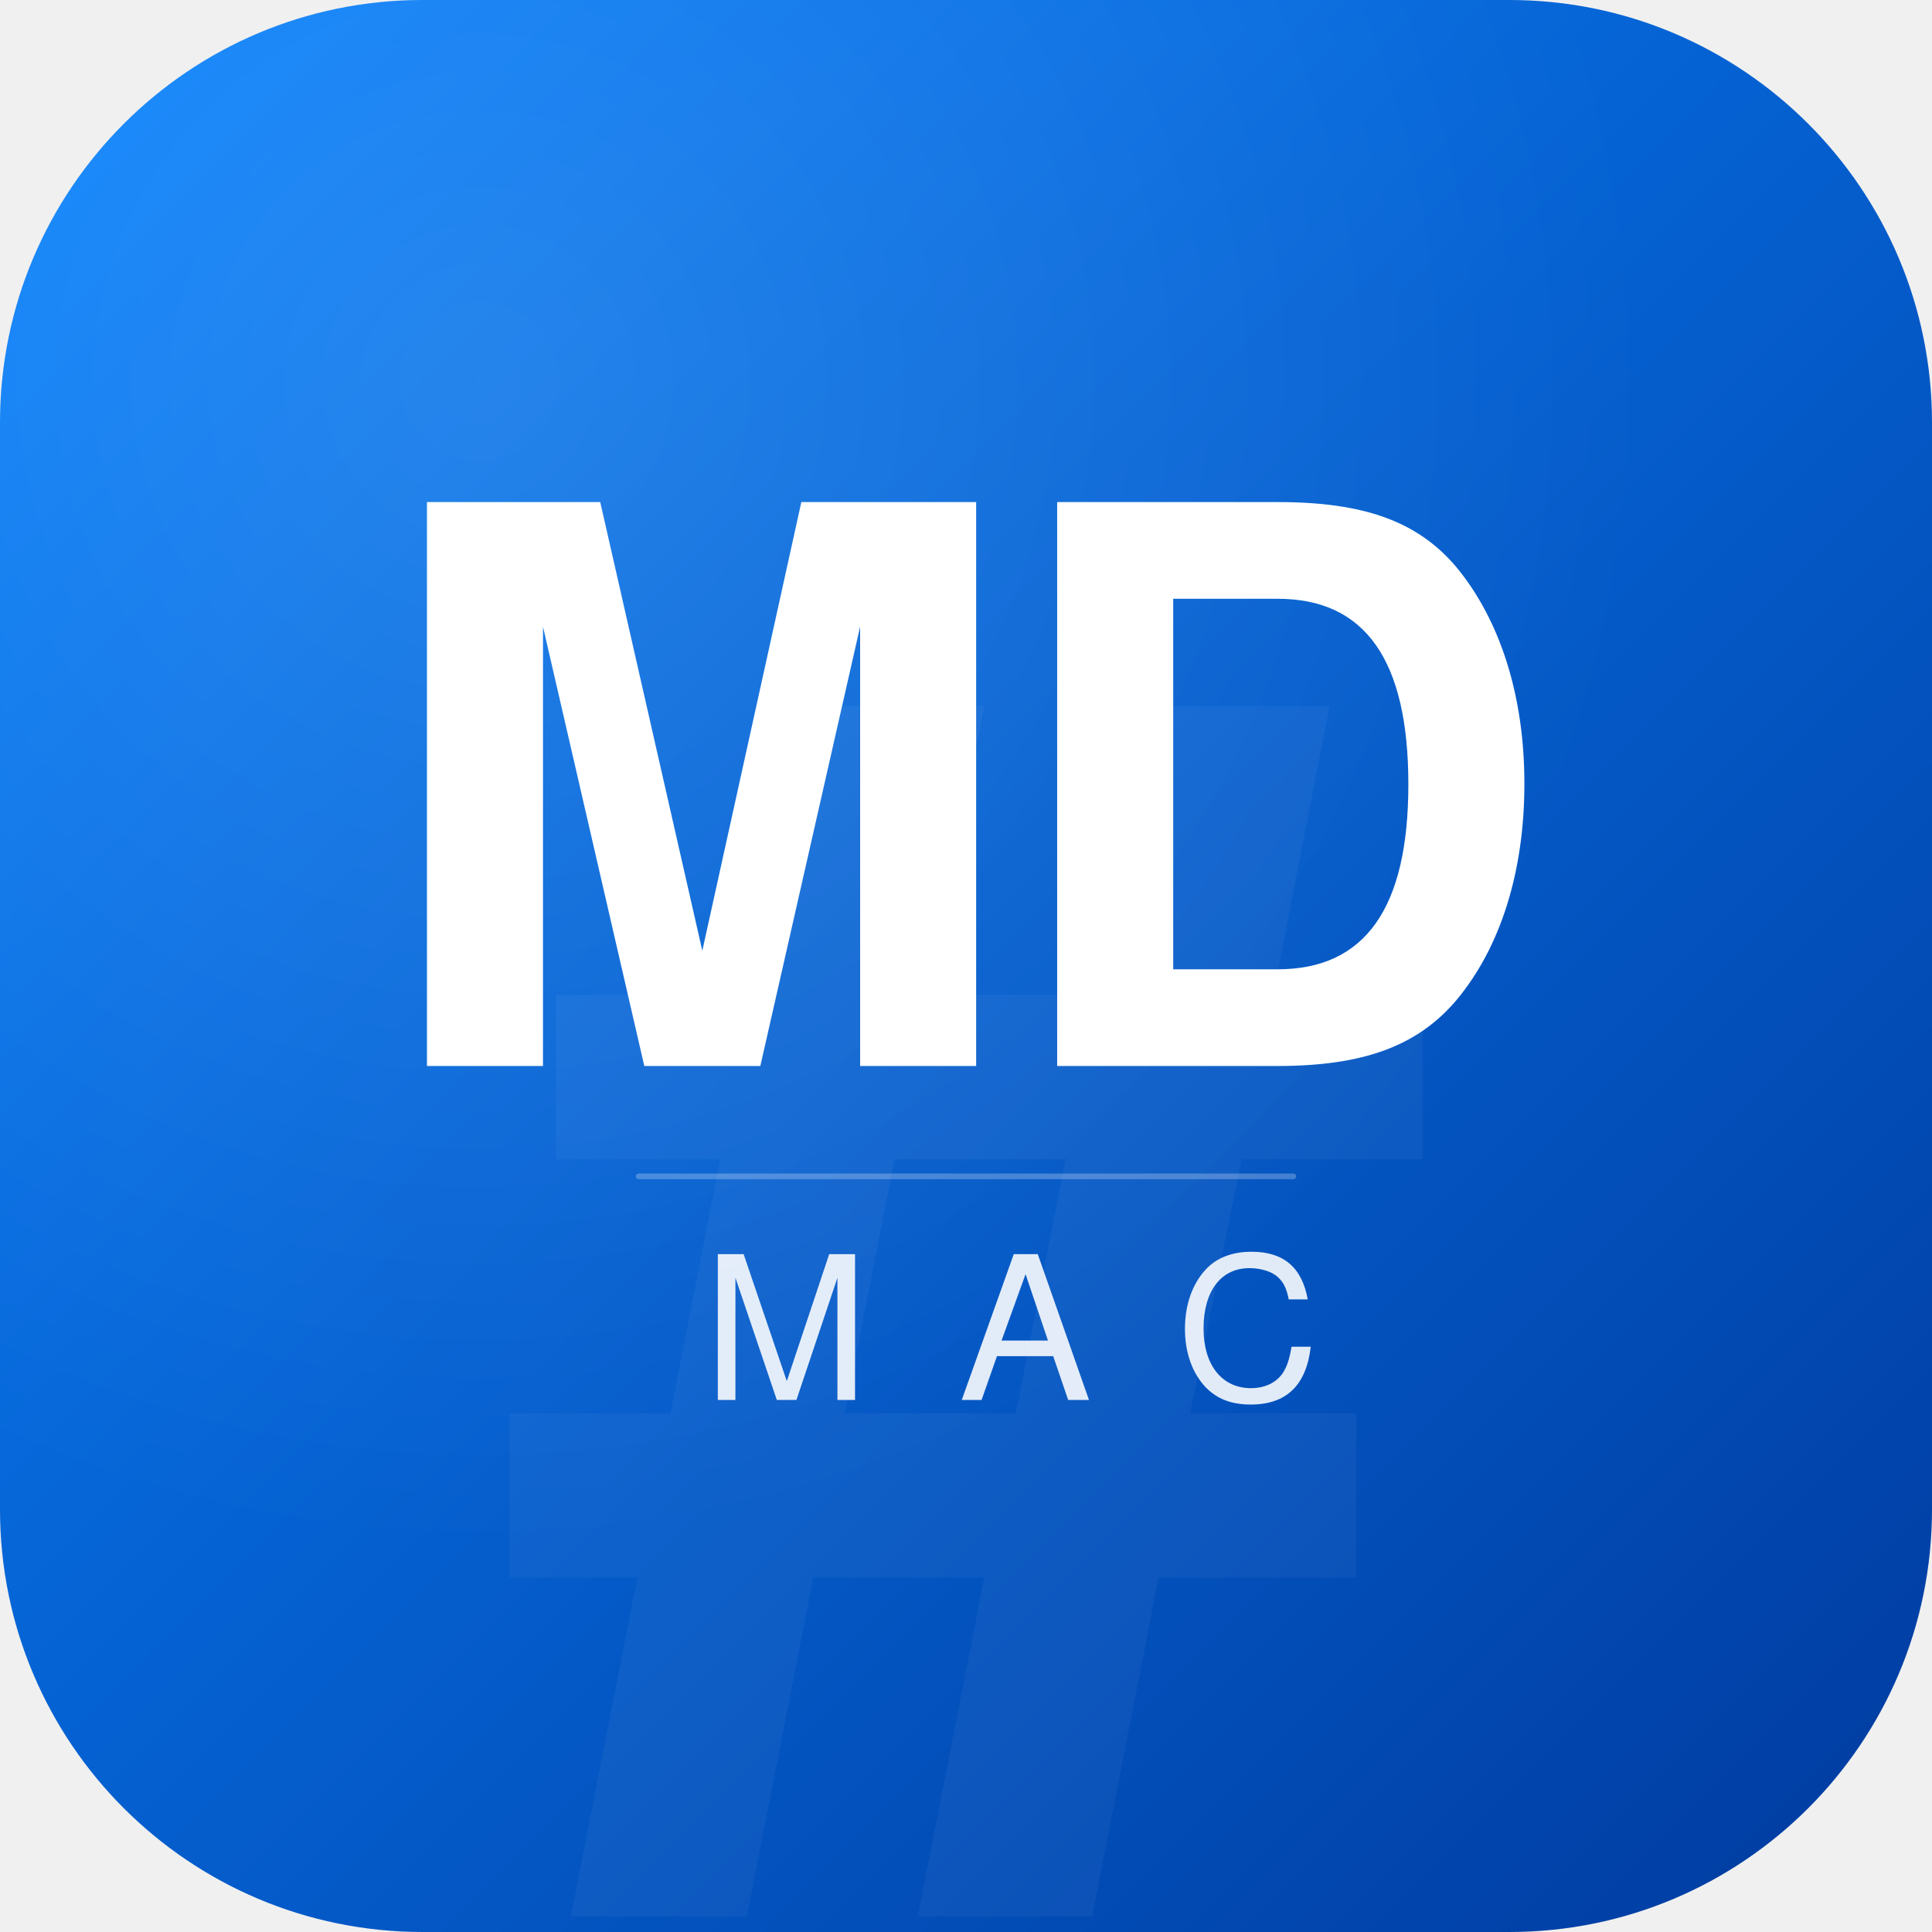
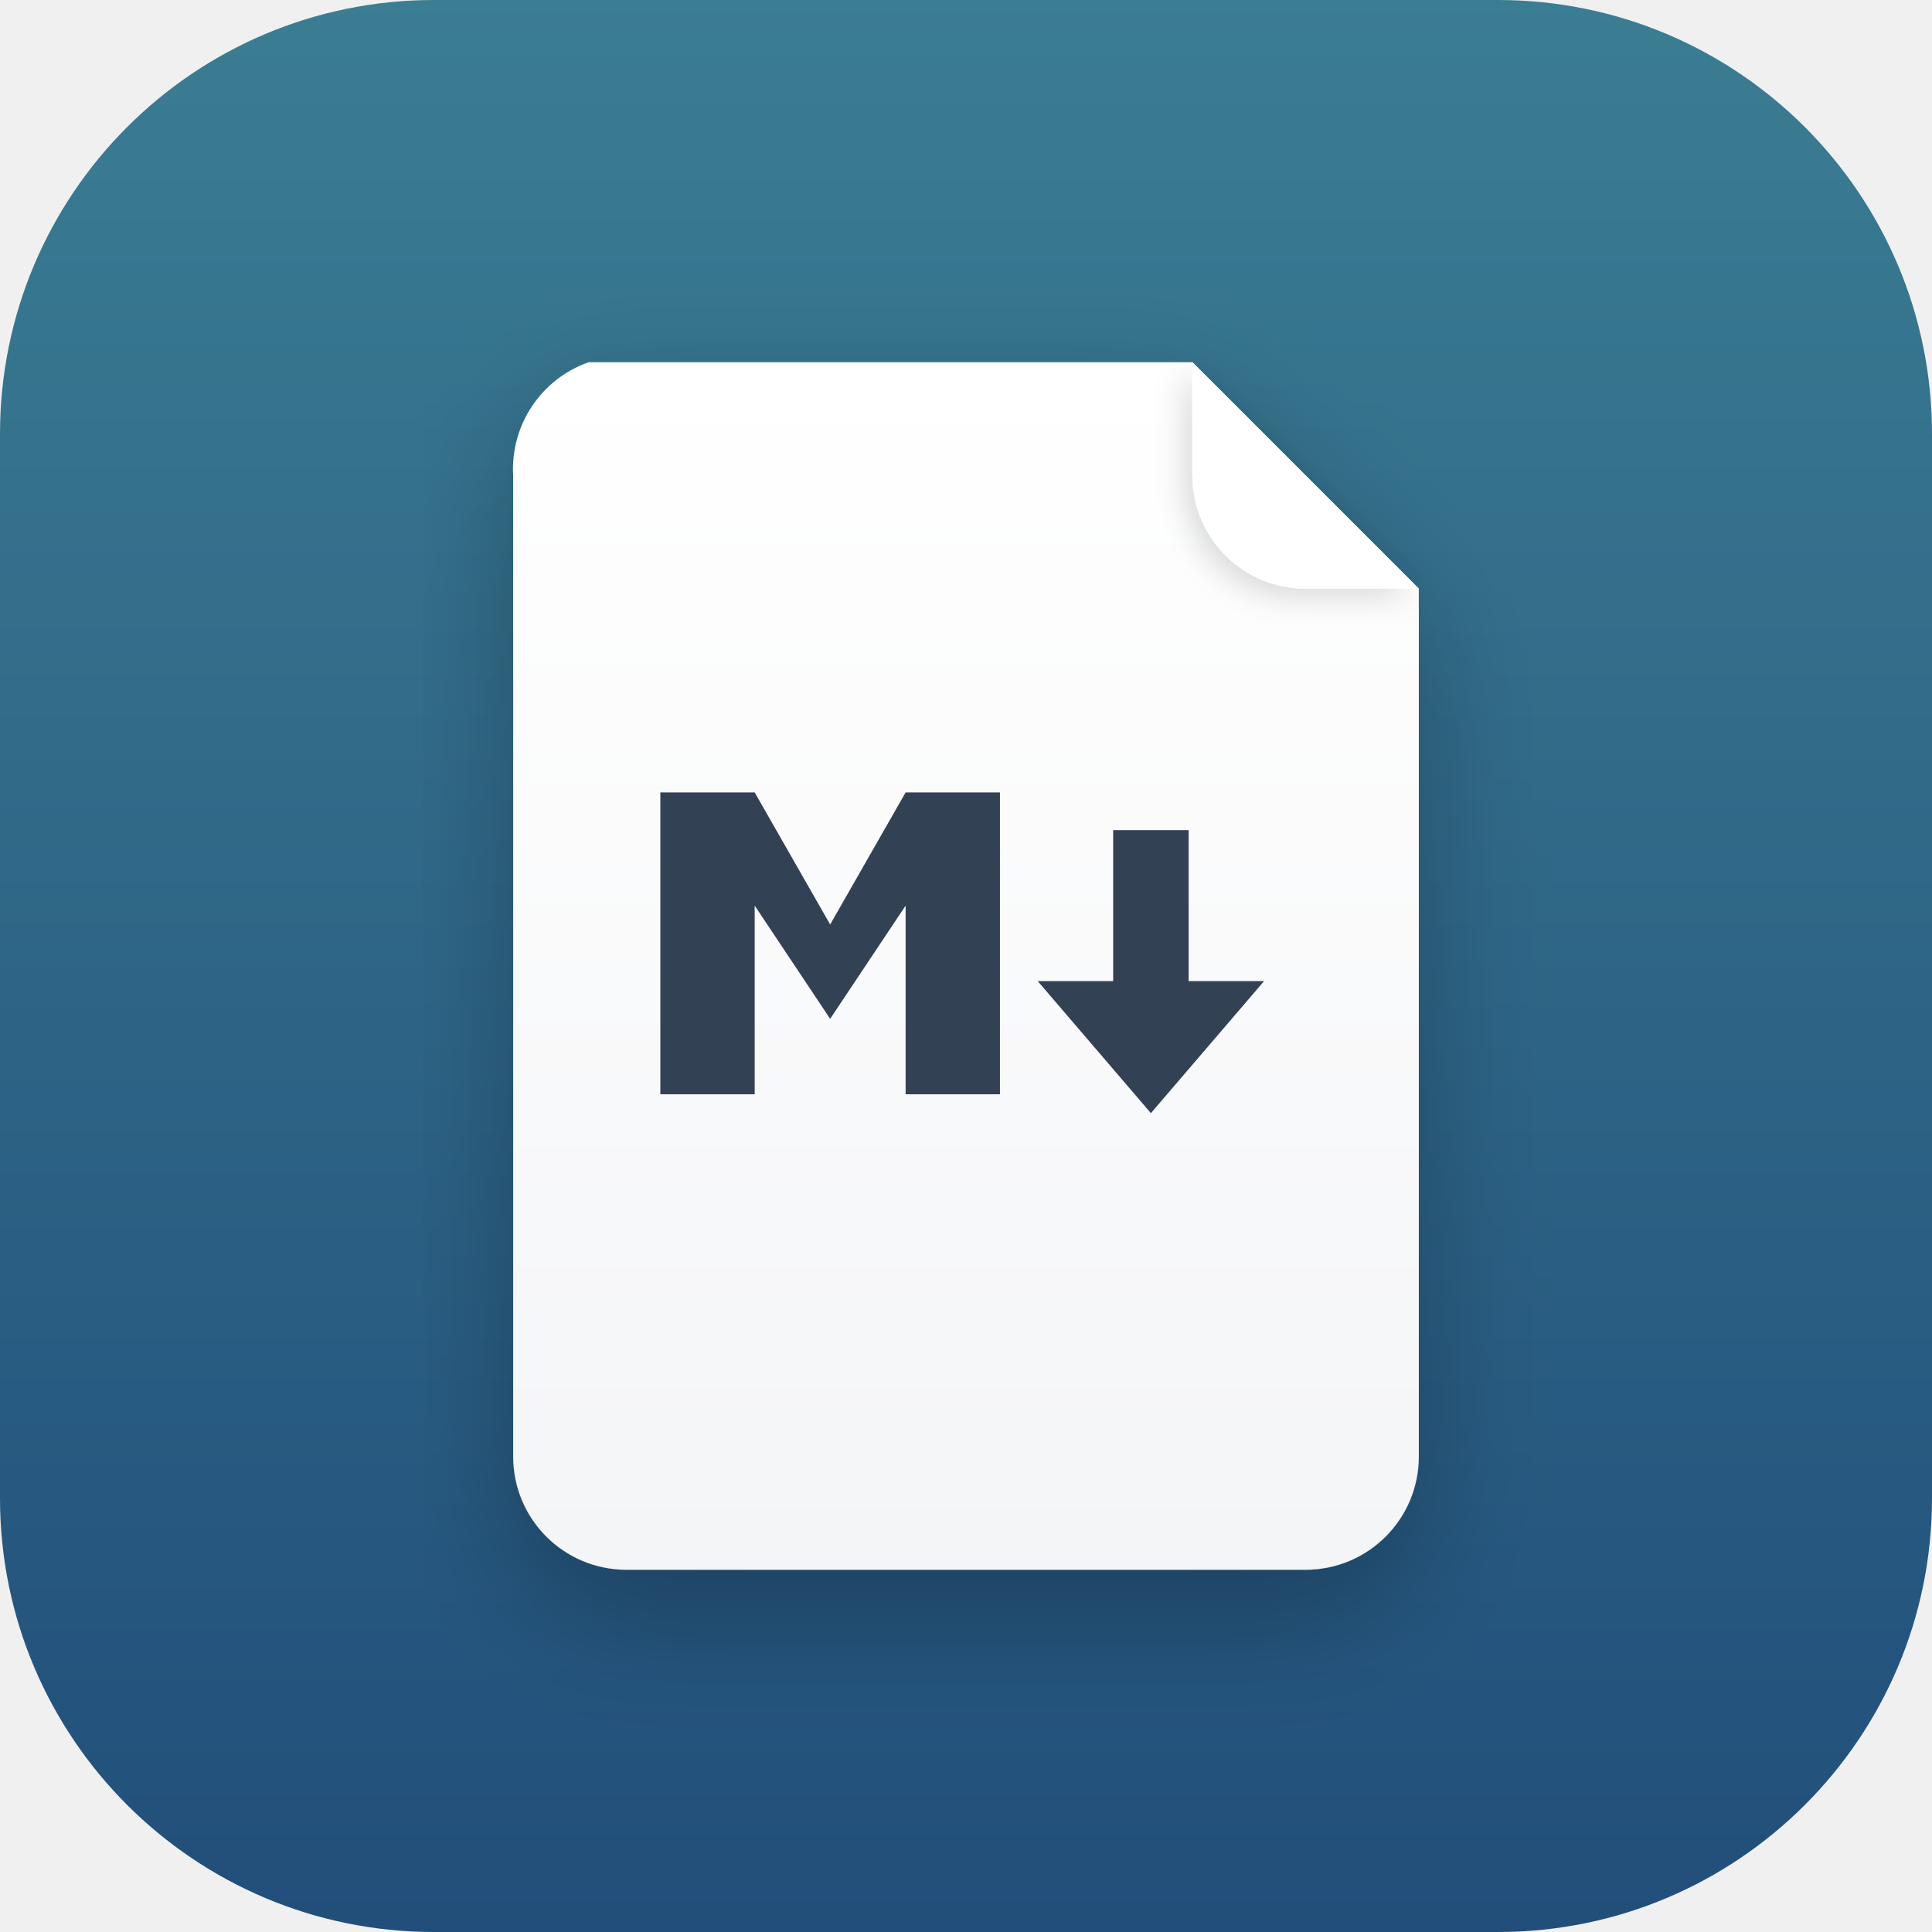
- <svg xmlns="http://www.w3.org/2000/svg" viewBox="0 0 1024 1024" width="1024" height="1024">
+ <svg xmlns="http://www.w3.org/2000/svg" viewBox="0 0 512 512" width="512" height="512">
  <defs>
-     <linearGradient id="bg" x1="0%" y1="0%" x2="100%" y2="100%">
-       <stop offset="0%" stop-color="#0A84FF" />
-       <stop offset="100%" stop-color="#003A9E" />
+     <linearGradient id="bg-grad" x1="0%" y1="0%" x2="0%" y2="100%">
+       <stop offset="0%" stop-color="#3b7d93" />
+       <stop offset="100%" stop-color="#214e7a" />
    </linearGradient>
-     <radialGradient id="glow" cx="25%" cy="20%" r="60%">
-       <stop offset="0%" stop-color="#ffffff" stop-opacity="0.12" />
-       <stop offset="100%" stop-color="#ffffff" stop-opacity="0" />
-     </radialGradient>
+     <linearGradient id="paper-grad" x1="0%" y1="0%" x2="0%" y2="100%">
+       <stop offset="0%" stop-color="#ffffff" />
+       <stop offset="100%" stop-color="#f4f5f7" />
+     </linearGradient>
+     <filter id="drop-shadow" x="-10%" y="-10%" width="130%" height="130%">
+       <feDropShadow dx="0" dy="12" stdDeviation="16" flood-color="#000000" flood-opacity="0.25" />
+     </filter>
+     <filter id="fold-shadow" x="-20%" y="-20%" width="150%" height="150%">
+       <feDropShadow dx="-2" dy="2" stdDeviation="4" flood-color="#000000" flood-opacity="0.15" />
+     </filter>
  </defs>
-   <rect width="1024" height="1024" rx="224" ry="224" fill="url(#bg)" />
-   <rect width="1024" height="1024" rx="224" ry="224" fill="url(#glow)" />
-   <text x="512" y="680" font-family="Helvetica Neue, Helvetica, Arial, sans-serif" font-size="880" font-weight="900" fill="white" fill-opacity="0.04" text-anchor="middle" dominant-baseline="middle">#</text>
-   <text x="512" y="565" font-family="Helvetica Neue, Helvetica, Arial, sans-serif" font-size="410" font-weight="800" fill="white" text-anchor="middle" letter-spacing="-12">MD</text>
-   <rect x="337" y="622" width="350" height="3" rx="1.5" fill="white" opacity="0.25" />
-   <text x="536" y="742" font-family="Helvetica Neue, Helvetica, Arial, sans-serif" font-size="106" font-weight="300" fill="white" fill-opacity="0.88" text-anchor="middle" letter-spacing="48">MAC</text>
+   <rect width="512" height="512" rx="115" ry="115" fill="url(#bg-grad)" />
+   <path d="M 156 96             H 316             L 376 156             V 386             A 30 30 0 0 1 346 416             H 166             A 30 30 0 0 1 136 386             V 126             A 30 30 0 0 1 156 96 Z" fill="url(#paper-grad)" filter="url(#drop-shadow)" />
+   <path d="M 316 96             V 126             A 30 30 0 0 0 346 156             H 376             Z" fill="#ffffff" filter="url(#fold-shadow)" />
+   <path d="M 175 290             V 210             H 200             L 220 245             L 240 210             H 265             V 290             H 240             V 240             L 220 270             L 200 240             V 290             Z" fill="#334155" />
+   <path d="M 295 220             H 315             V 260             H 335             L 305 295             L 275 260             H 295             Z" fill="#334155" />
</svg>
